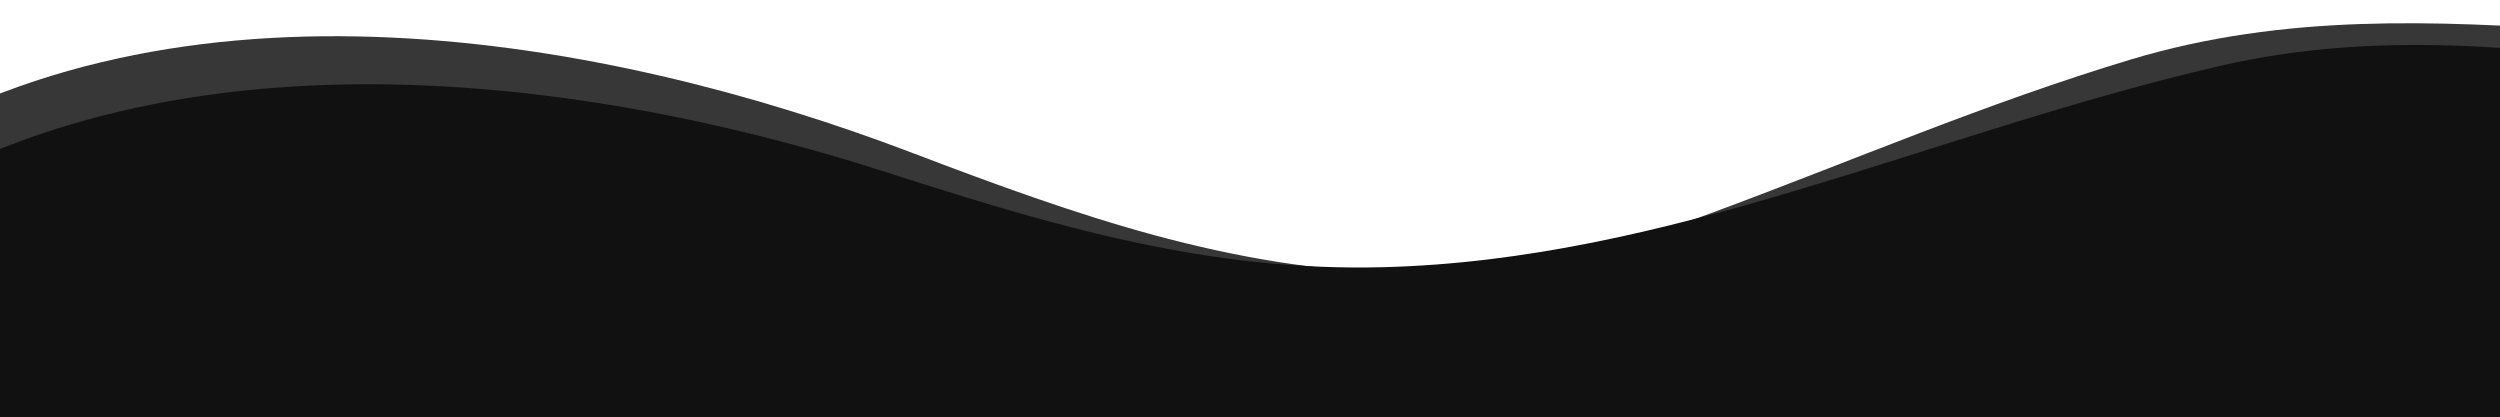
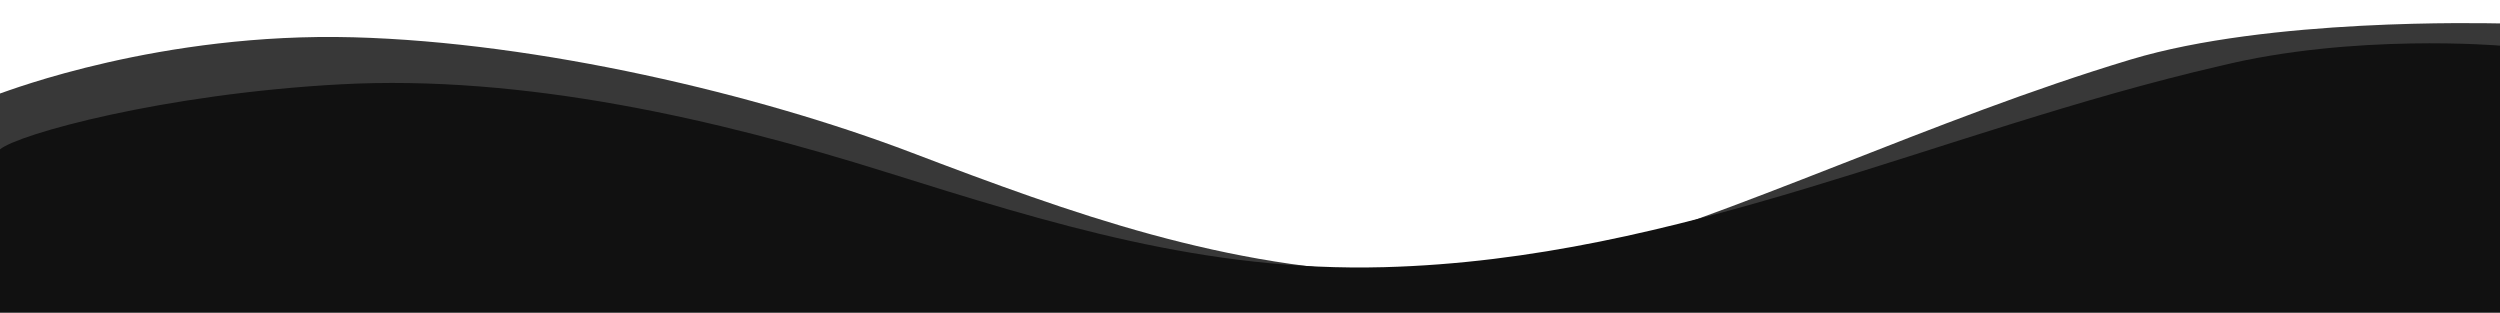
- <svg xmlns="http://www.w3.org/2000/svg" width="100%" height="100%" viewBox="0 0 1920 320" version="1.1" xml:space="preserve" style="fill-rule:evenodd;clip-rule:evenodd;stroke-linecap:round;stroke-linejoin:round;stroke-miterlimit:1.5;">
-   <g transform="matrix(0.998638,0.0521688,-0.0521688,0.998638,27.5723,-50.2528)">
-     <g opacity="0.89">
-       <g transform="matrix(1,0,0,1,0,-380)">
-         <path d="M-93.969,602.213C117.394,447.474 429.661,483.518 664.526,559.108C797.3,601.84 920.783,638.534 1064.25,634.716C1295.05,628.573 1495.85,529.886 1715.9,478.952C1826.68,453.31 1935.64,465.605 2046.78,480.077" style="fill:none;stroke:rgb(30,30,30);stroke-width:99.09px;" />
-       </g>
-       <g transform="matrix(1.0811,0,0,1.44161,-93.9695,-609.937)">
-         <path d="M1936,464.07L1676.14,496.293L1040.03,599.973L324.32,500.874L0,549.529L0,1080L1920,1080L1936,464.07Z" style="fill:rgb(32,32,32);" />
-       </g>
+ <svg xmlns="http://www.w3.org/2000/svg" preserveAspectRatio="none" width="100%" height="100%" viewBox="0 0 1920 240" version="1.1" xml:space="preserve" style="fill-rule:evenodd;clip-rule:evenodd;stroke-linejoin:round;stroke-miterlimit:2;">
+   <g transform="matrix(1,0,0,1,0,-80)">
+     <g transform="matrix(1,0,0,1,0,80)">
+       <path d="M1188.67,206.018C1152.45,209.49 1115.74,211.065 1078.35,210.108C940.753,206.587 824.497,164.543 699.468,116.972C582.435,72.443 413.982,32.497 271.423,28.635C123.462,24.628 6.575,69.721 0,71.812L0,240L1920,240L1920,17.992C1907.17,17.836 1742.53,13.767 1636.44,45.702C1482.84,91.939 1340.83,162.458 1188.67,206.018Z" style="fill:rgb(32,32,32);fill-opacity:0.89;" />
    </g>
-   </g>
-   <g transform="matrix(0.997892,-0.0648922,0.0648922,0.997892,-67.9819,105.749)">
-     <g opacity="0.89">
-       <g transform="matrix(1,0,0,1,0,-380)">
-         <path d="M-93.969,602.213C117.394,447.474 429.661,483.518 664.526,559.108C797.3,601.84 920.783,638.534 1064.25,634.716C1295.05,628.573 1495.85,529.886 1715.9,478.952C1826.68,453.31 1935.64,465.605 2046.78,480.077" style="fill:none;stroke:rgb(30,30,30);stroke-width:99.09px;" />
-       </g>
-       <g transform="matrix(1.0811,0,0,1.44161,-93.9695,-609.937)">
-         <path d="M1936,464.07L1676.14,496.293L1040.03,599.973L324.32,500.874L0,549.529L0,1080L1920,1080L1936,464.07Z" style="fill:rgb(32,32,32);" />
-       </g>
-     </g>
-   </g>
-   <g>
-     <g transform="matrix(1,0,0,1,0,-380)">
-       <path d="M-93.969,602.213C117.394,447.474 429.661,483.518 664.526,559.108C797.3,601.84 920.783,638.534 1064.25,634.716C1295.05,628.573 1495.85,529.886 1715.9,478.952C1826.68,453.31 1935.64,465.605 2046.78,480.077" style="fill:none;stroke:rgb(17,17,17);stroke-width:99.09px;" />
-     </g>
-     <g transform="matrix(1.0811,0,0,1.44161,-93.9695,-609.937)">
-       <path d="M1936,464.07L1676.14,496.293L1040.03,599.973L324.32,500.874L0,549.529L0,1080L1920,1080L1936,464.07Z" style="fill:rgb(17,17,17);" />
+     <g transform="matrix(1,0,0,1,-1.13687e-13,80)">
+       <path d="M0,114.733L0,240L1920,240L1920,35.065C1920,35.065 1807.76,25.404 1704.73,50.683C1487.92,100.866 1290.33,199.136 1062.93,205.189C925.336,208.85 807.353,171.961 679.705,131.945C551.433,91.735 402.557,57.09 261.095,64.783C125.31,72.168 13.853,103.005 0,114.733Z" style="fill:rgb(17,17,17);" />
    </g>
  </g>
</svg>
